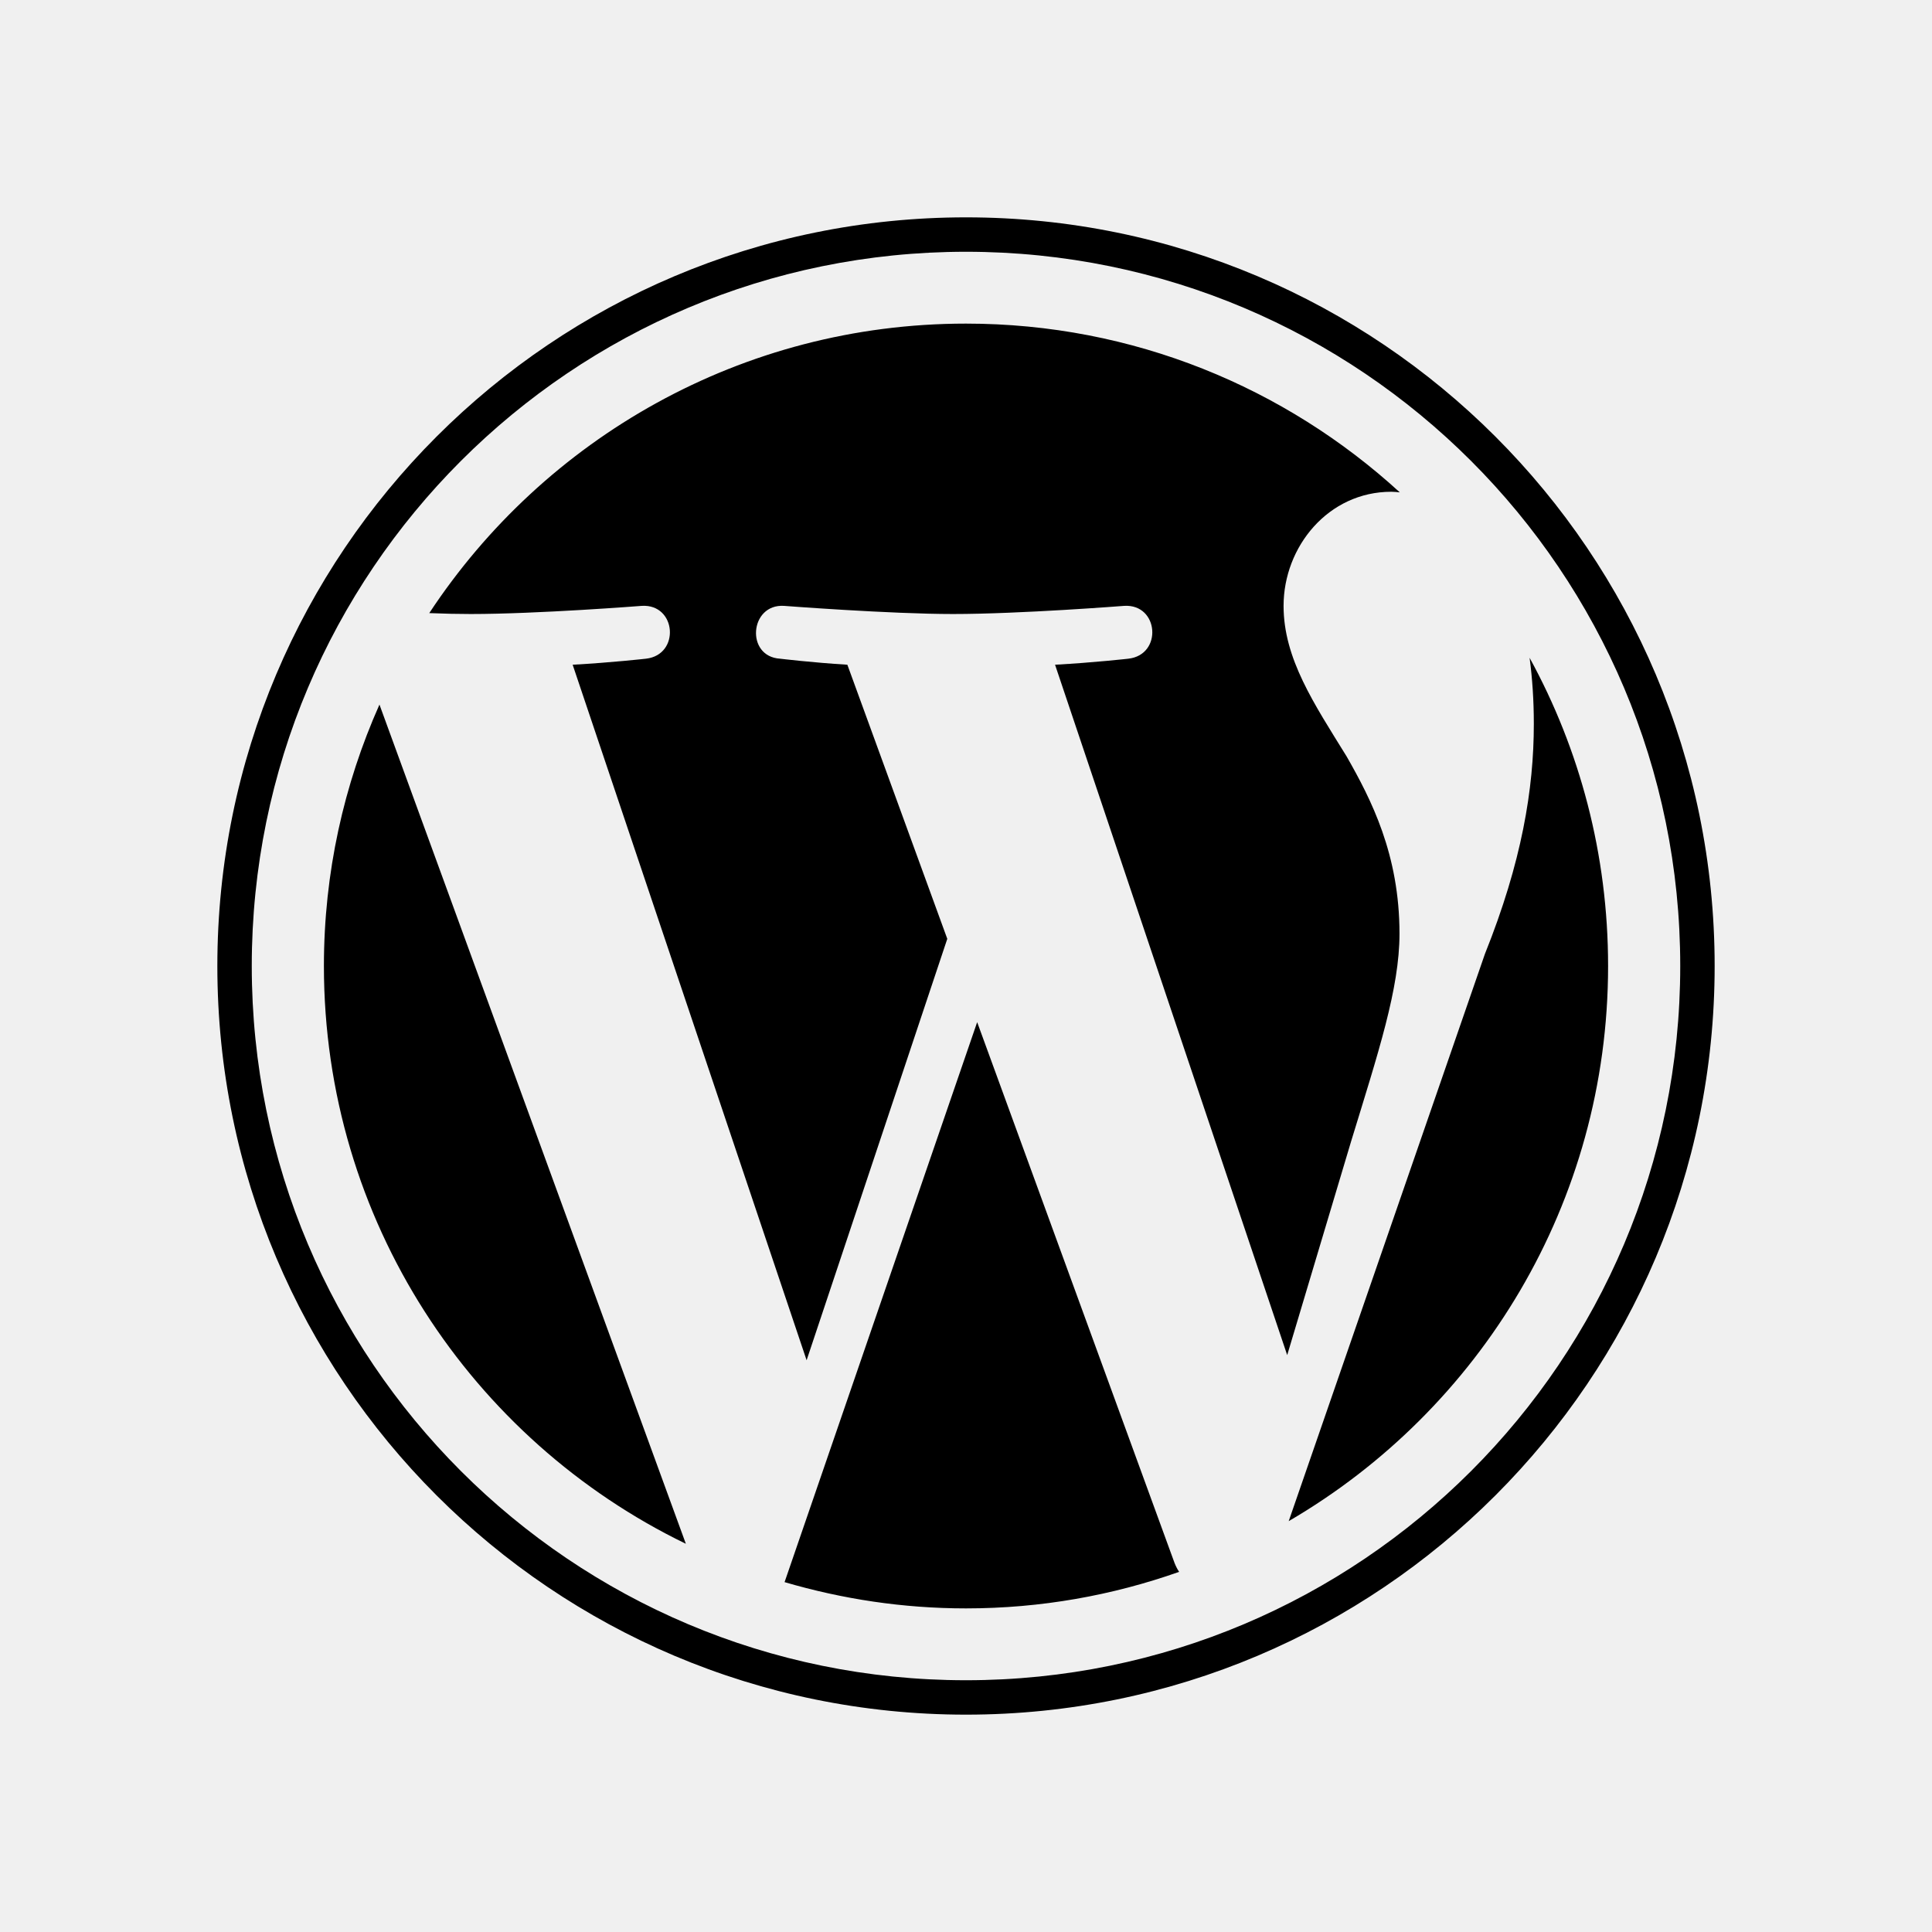
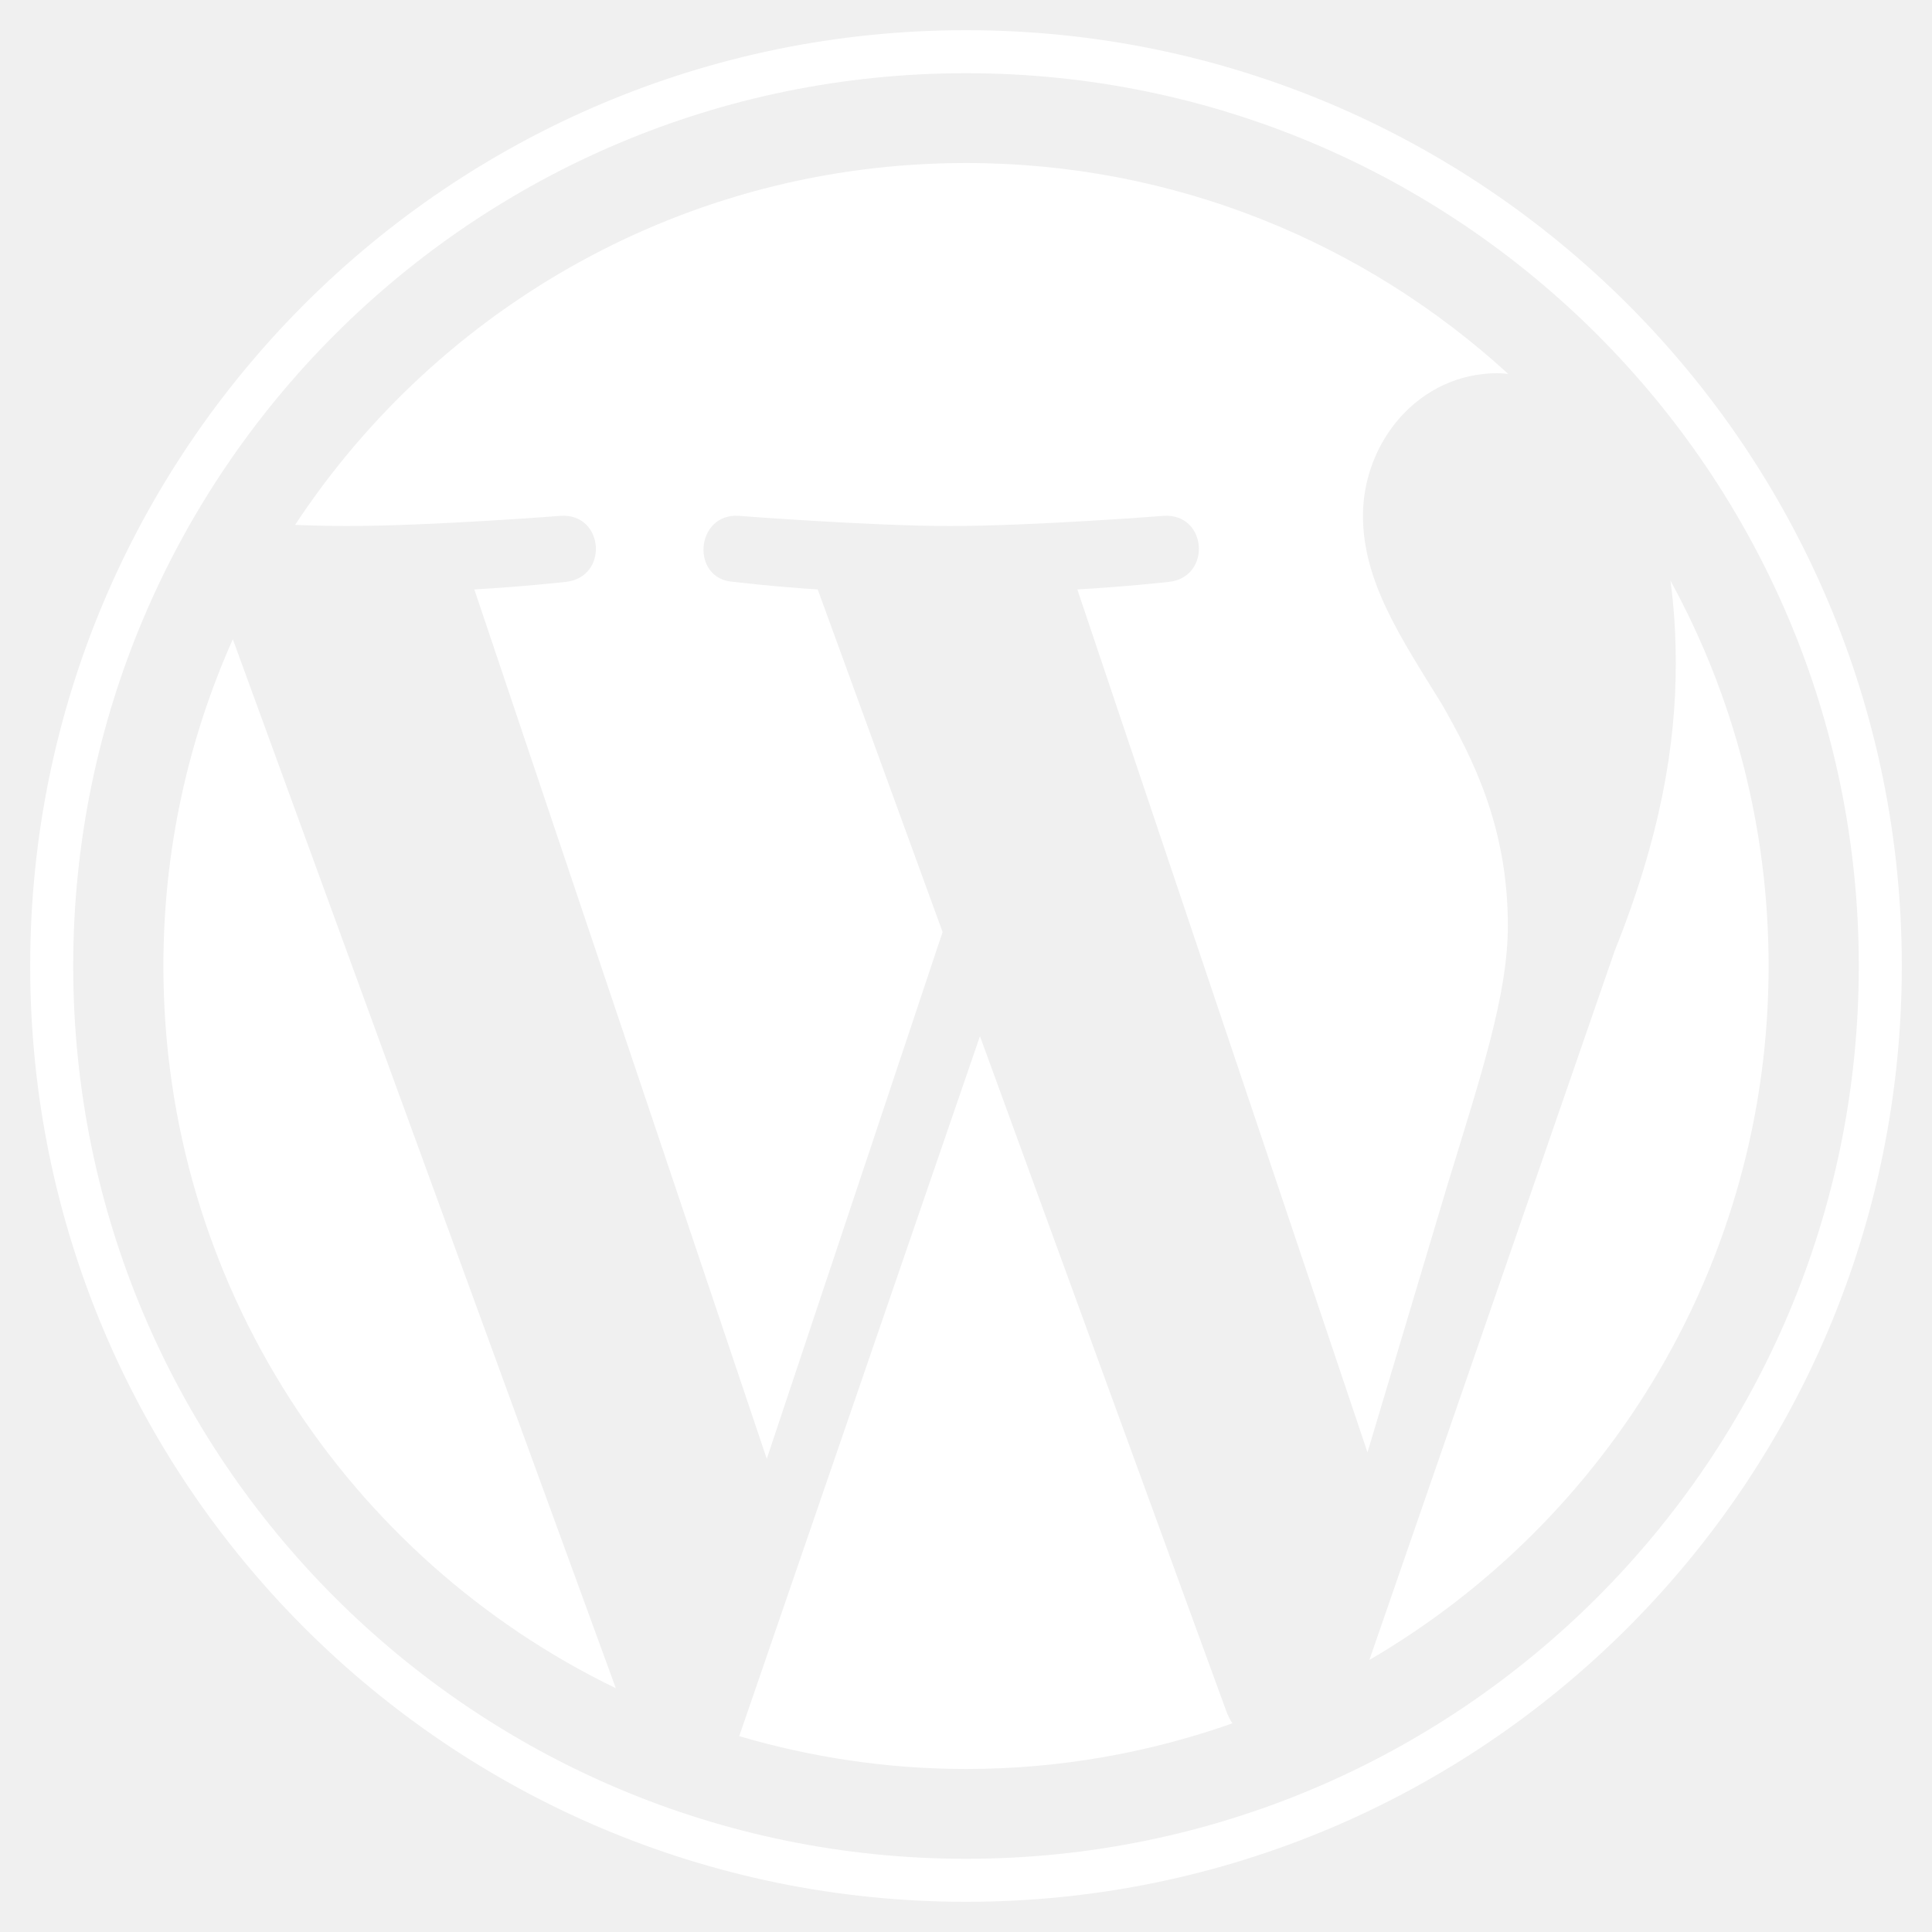
- <svg xmlns="http://www.w3.org/2000/svg" viewBox="0 0 640 640">
-   <path d="M125.7 233.4L227.2 511.4C156.2 477 107.3 404.2 107.3 320C107.3 289.1 113.9 259.9 125.7 233.4zM463.6 309.3C463.6 283 454.2 264.8 446.1 250.6C435.3 233.1 425.2 218.2 425.2 200.7C425.2 181.1 440 162.9 460.9 162.9C461.8 162.9 462.7 163 463.7 163.1C425.8 128.4 375.4 107.2 320 107.2C245.7 107.2 180.3 145.3 142.2 203.1C147.2 203.3 151.9 203.4 155.9 203.4C178.1 203.4 212.6 200.7 212.6 200.7C224.1 200 225.4 216.9 214 218.2C214 218.2 202.5 219.5 189.7 220.2L267.2 450.6L313.8 311L280.7 220.2C269.2 219.5 258.4 218.2 258.4 218.2C246.9 217.5 248.3 200 259.7 200.7C259.7 200.7 294.8 203.4 315.7 203.4C337.9 203.4 372.4 200.7 372.4 200.7C383.9 200 385.2 216.9 373.8 218.2C373.8 218.2 362.3 219.5 349.5 220.2L426.4 448.9L447.6 378C456.6 348.6 463.6 327.5 463.6 309.3zM323.7 338.6L259.9 524.1C279 529.7 299.1 532.8 320 532.8C344.8 532.8 368.5 528.5 390.6 520.7C390 519.8 389.5 518.8 389.1 517.8L323.7 338.6zM506.7 217.9C507.6 224.7 508.1 231.9 508.1 239.8C508.1 261.4 504.1 285.6 491.9 316L426.9 503.9C490.2 467 532.7 398.5 532.7 320C532.7 283 523.3 248.2 506.7 217.9zM72 320C72 183 183 72 320 72C457 72 568 183 568 320C568 457 457 568 320 568C183 568 72 457 72 320zM556.6 320C556.6 189.3 450.7 83.4 320 83.4C189.3 83.4 83.4 189.3 83.4 320C83.4 450.7 189.3 556.6 320 556.6C450.7 556.6 556.6 450.7 556.6 320z" />
+ <svg xmlns="http://www.w3.org/2000/svg" viewBox="0 0 512 512">
+   <path fill="#ffffff" d="M61.7 169.4l101.5 278c-71-34.4-119.9-107.2-119.9-191.4 0-30.9 6.6-60.1 18.4-86.6zm337.9 75.9c0-26.3-9.4-44.5-17.5-58.7-10.8-17.5-20.9-32.4-20.9-49.9 0-19.6 14.8-37.8 35.7-37.8 .9 0 1.8 .1 2.8 .2-37.9-34.7-88.3-55.9-143.7-55.9-74.3 0-139.7 38.1-177.8 95.9 5 .2 9.7 .3 13.7 .3 22.2 0 56.7-2.7 56.7-2.7 11.5-.7 12.8 16.2 1.4 17.5 0 0-11.5 1.3-24.3 2l77.5 230.4 46.6-139.6-33.1-90.8c-11.5-.7-22.3-2-22.3-2-11.5-.7-10.1-18.2 1.3-17.5 0 0 35.1 2.7 56 2.7 22.2 0 56.7-2.7 56.7-2.7 11.5-.7 12.8 16.2 1.4 17.5 0 0-11.5 1.3-24.3 2l76.9 228.7 21.2-70.9c9-29.4 16-50.5 16-68.7zM259.7 274.6L195.9 460.1c19.1 5.6 39.2 8.7 60.1 8.7 24.8 0 48.5-4.3 70.6-12.1-.6-.9-1.1-1.9-1.5-2.9L259.7 274.6zm183-120.7c.9 6.8 1.4 14 1.4 21.9 0 21.6-4 45.8-16.2 76.2l-65 187.9c63.3-36.9 105.8-105.4 105.8-183.9 0-37-9.4-71.8-26-102.1zM8 256a248 248 0 1 1 496 0 248 248 0 1 1 -496 0zm484.6 0a236.6 236.6 0 1 0 -473.2 0 236.6 236.6 0 1 0 473.2 0z" />
</svg>
